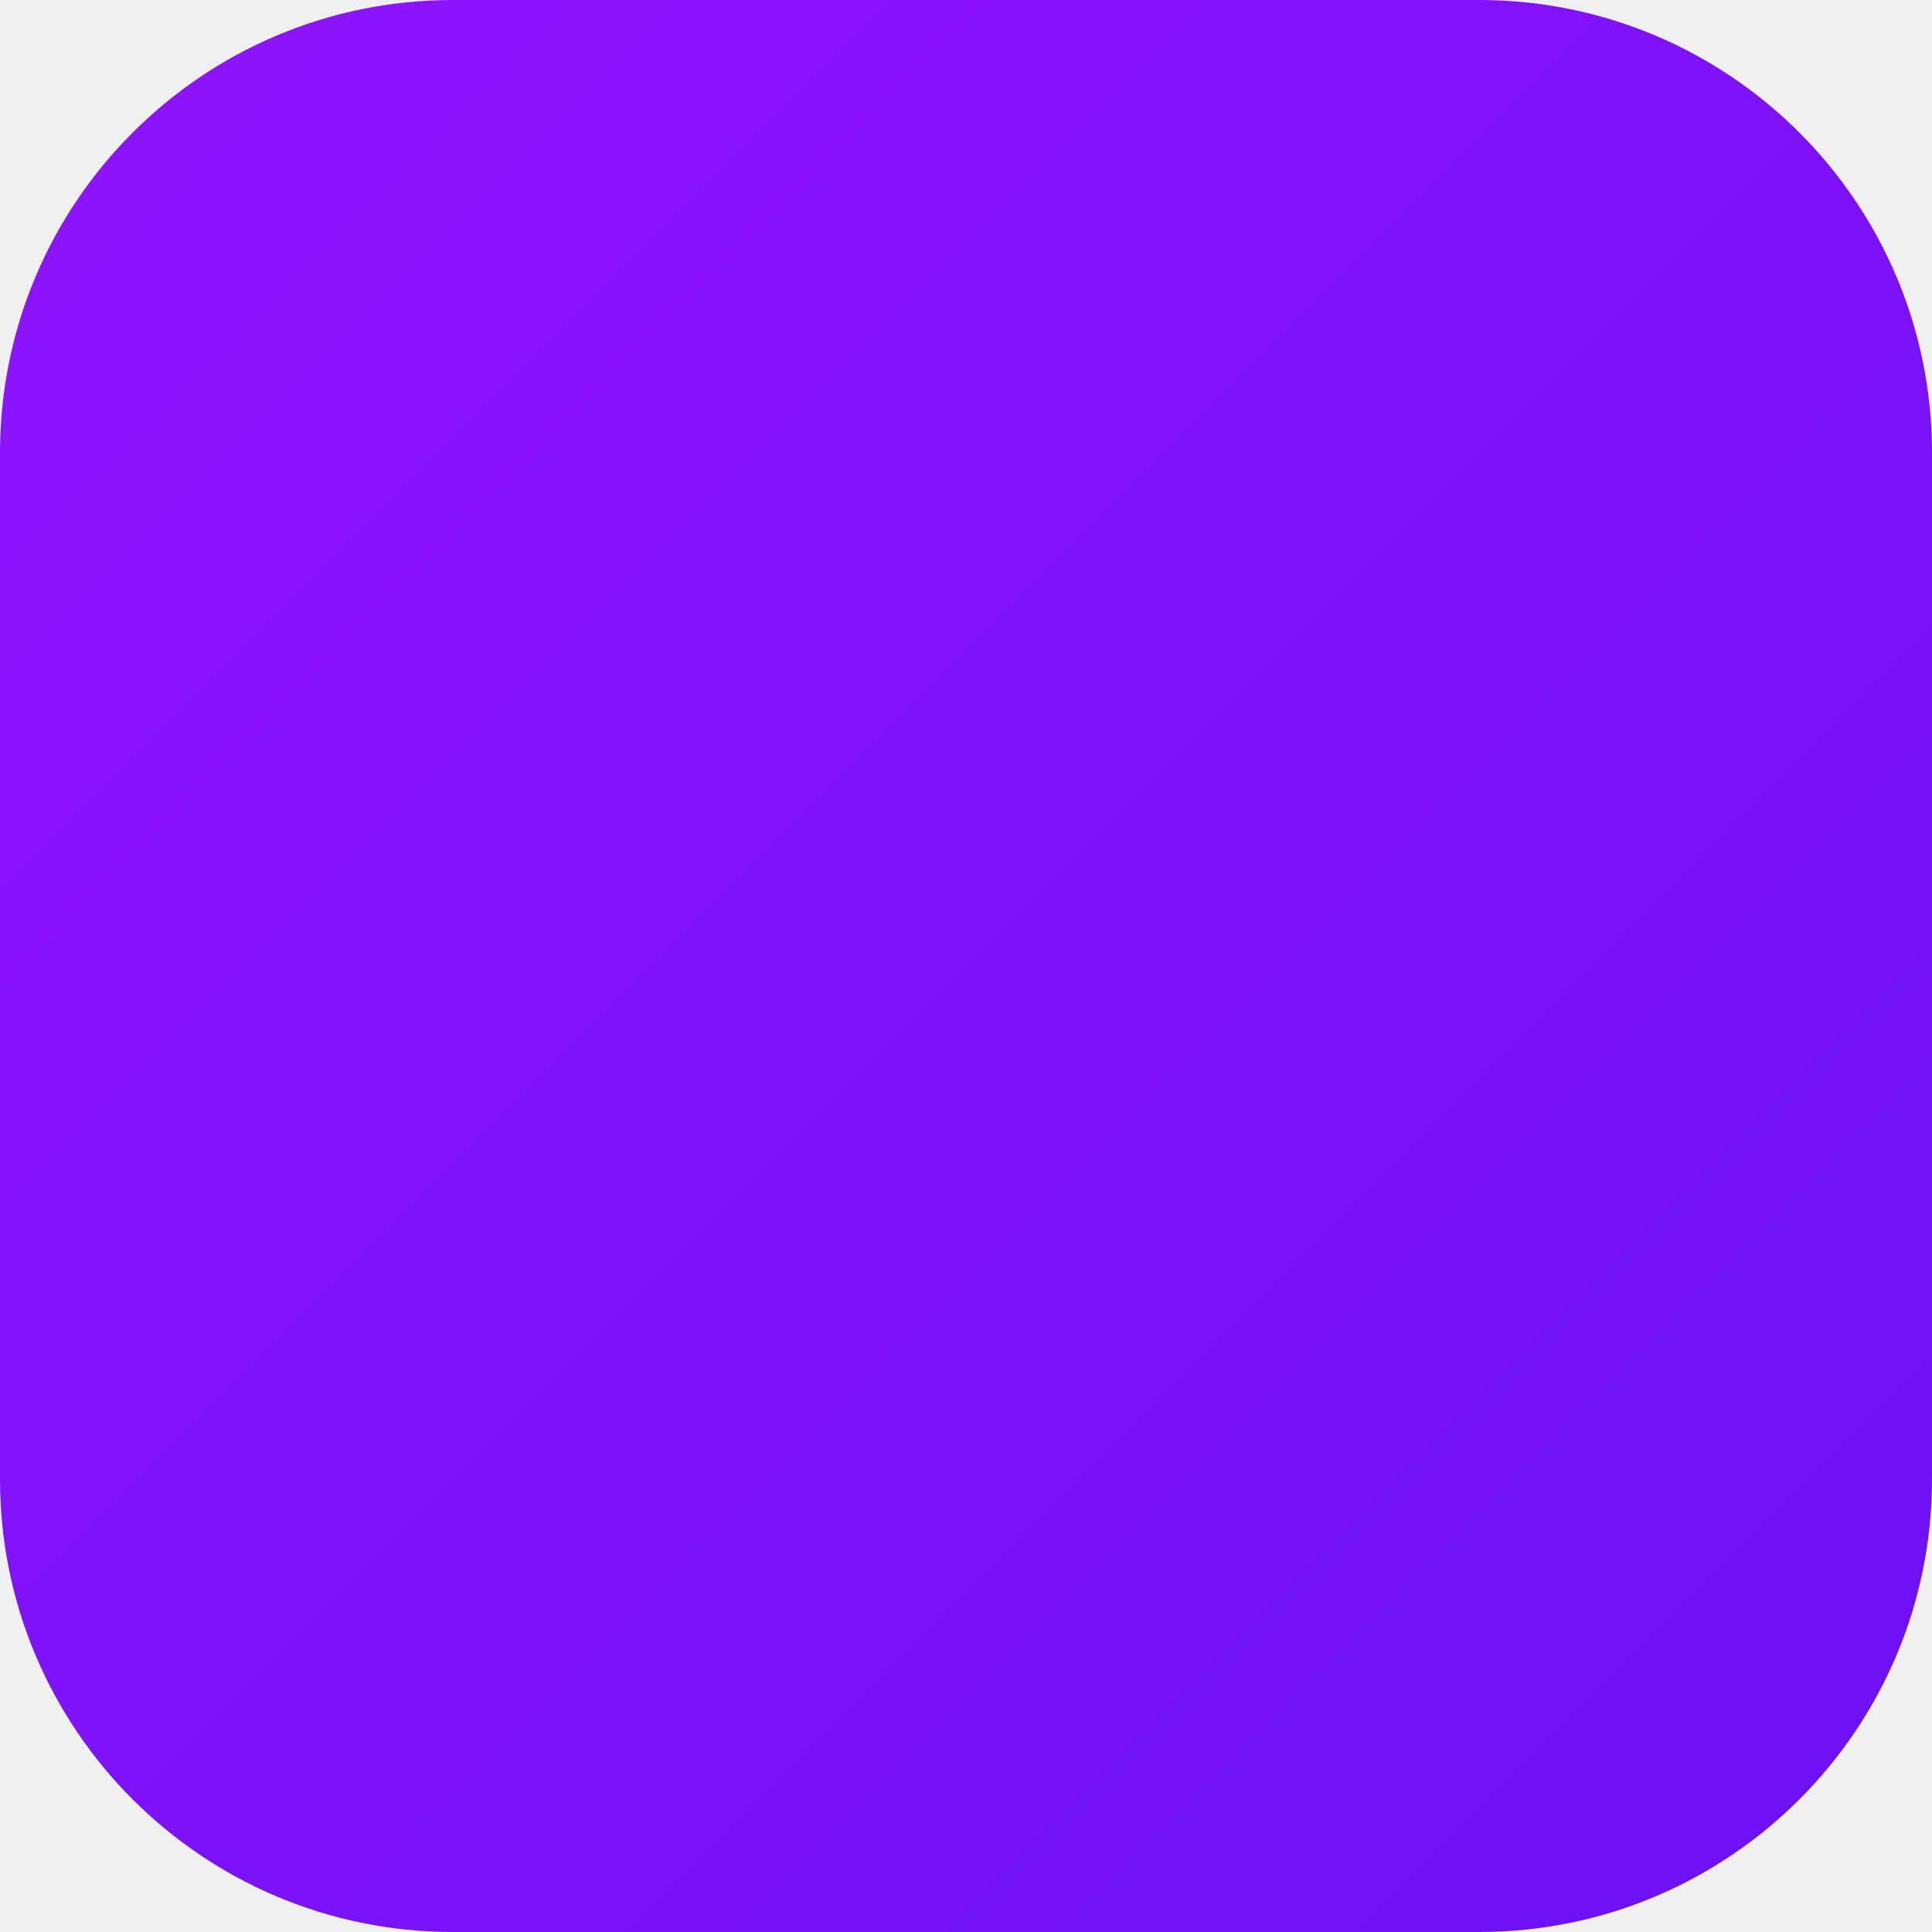
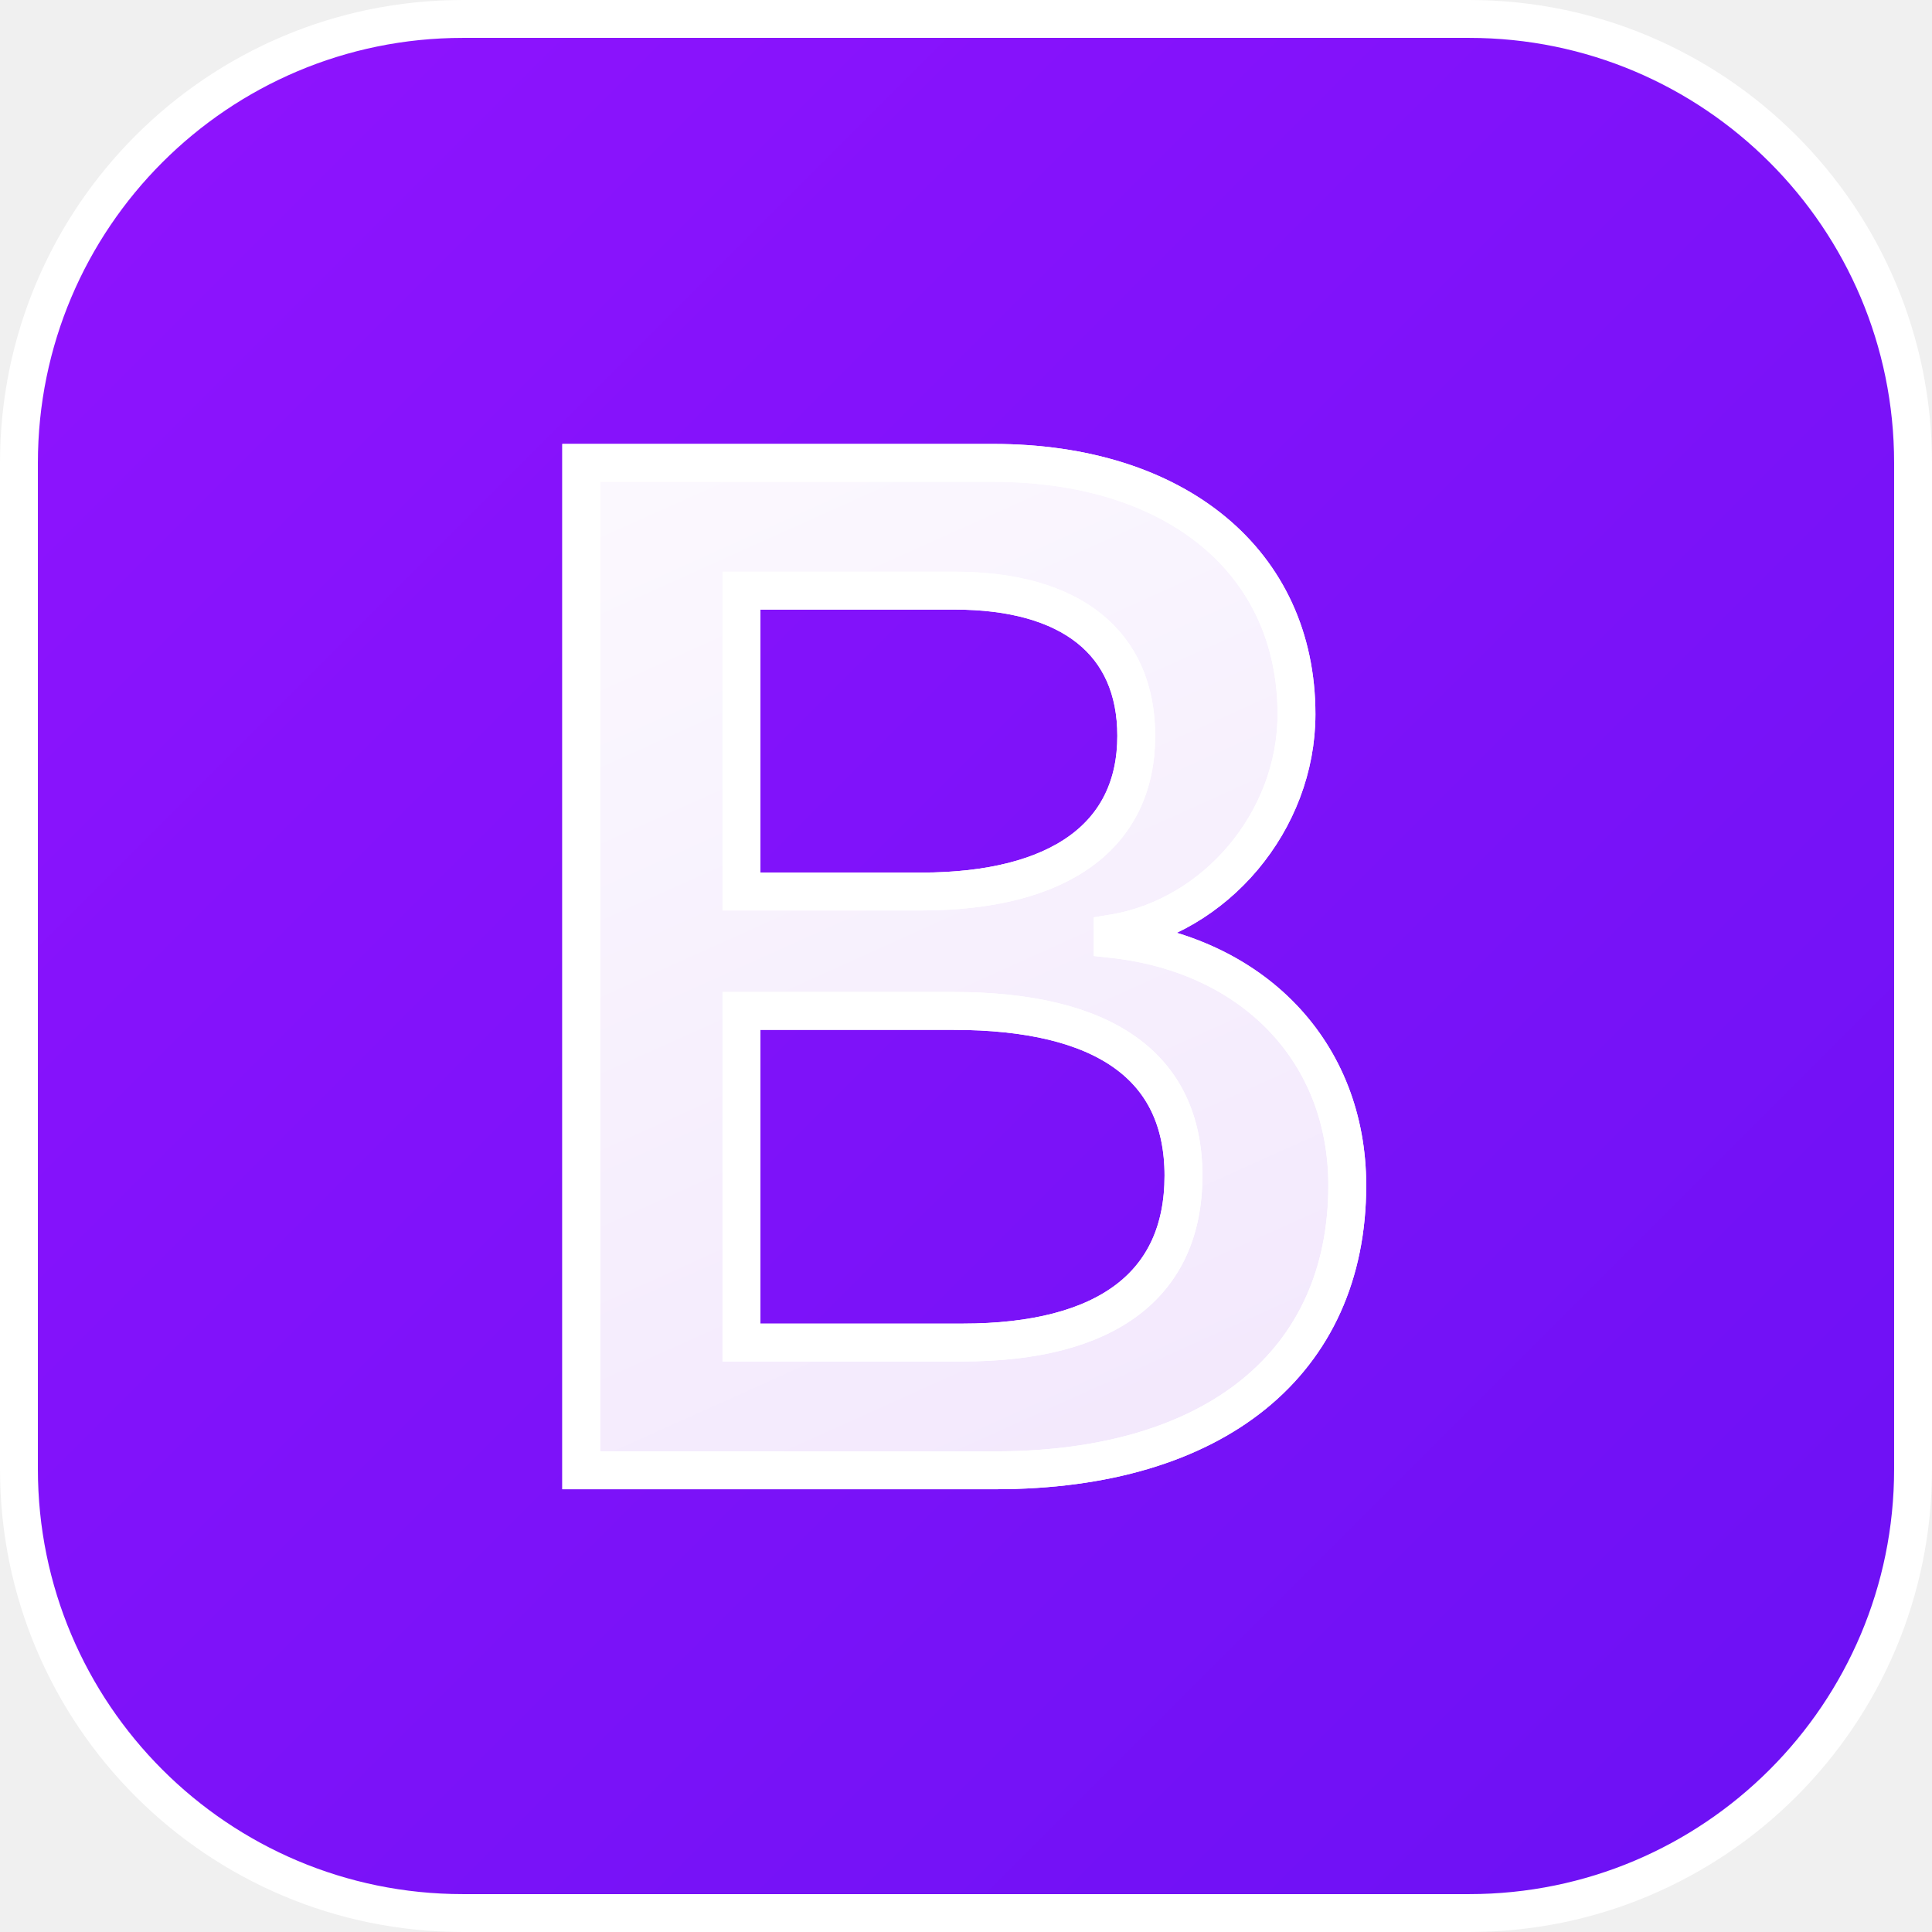
- <svg xmlns="http://www.w3.org/2000/svg" width="100" height="100" viewBox="0 0 100 100" fill="none">
-   <path d="M76.562 0H23.438C10.493 0 0 10.493 0 23.438V76.562C0 89.507 10.493 100 23.438 100H76.562C89.507 100 100 89.507 100 76.562V23.438C100 10.493 89.507 0 76.562 0Z" fill="url(#paint0_linear_307_2051)" />
+ <svg xmlns="http://www.w3.org/2000/svg" width="102" height="102" viewBox="0 0 102 102" fill="none">
+   <path d="M77.562 1H24.438C11.493 1 1 11.493 1 24.438V77.562C1 90.507 11.493 101 24.438 101H77.562C90.507 101 101 90.507 101 77.562V24.438C101 11.493 90.507 1 77.562 1Z" fill="url(#paint0_linear_308_2067)" />
+   <path d="M52.551 77.624C64.143 77.624 71.129 71.948 71.129 62.586C71.129 55.509 66.144 50.386 58.743 49.575V49.28C64.181 48.395 68.448 43.346 68.448 37.707C68.448 29.672 62.104 24.438 52.438 24.438H30.688V77.624H52.551ZM39.146 31.183H50.398C56.516 31.183 59.989 33.91 59.989 38.849C59.989 44.12 55.949 47.068 48.624 47.068H39.146V31.183ZM39.146 70.879V53.371H50.323C58.328 53.371 62.482 56.32 62.482 62.07C62.482 67.82 58.441 70.879 50.814 70.879H39.146Z" fill="url(#paint1_linear_308_2067)" />
+   <path d="M77.562 1H24.438C11.493 1 1 11.493 1 24.438V77.562C1 90.507 11.493 101 24.438 101H77.562C90.507 101 101 90.507 101 77.562V24.438C101 11.493 90.507 1 77.562 1Z" stroke="white" stroke-width="2" />
+   <path d="M52.551 77.624C64.143 77.624 71.129 71.948 71.129 62.586C71.129 55.509 66.144 50.386 58.743 49.575V49.28C64.181 48.395 68.448 43.346 68.448 37.707C68.448 29.672 62.104 24.438 52.438 24.438H30.688V77.624H52.551ZM39.146 31.183H50.398C56.516 31.183 59.989 33.91 59.989 38.849C59.989 44.12 55.949 47.068 48.624 47.068H39.146V31.183ZM39.146 70.879V53.371H50.323C58.328 53.371 62.482 56.32 62.482 62.07C62.482 67.82 58.441 70.879 50.814 70.879H39.146Z" stroke="white" stroke-width="2" />
+   <path d="M52.551 77.624C64.143 77.624 71.129 71.948 71.129 62.586C71.129 55.509 66.144 50.386 58.743 49.575V49.28C64.181 48.395 68.448 43.346 68.448 37.707C68.448 29.672 62.104 24.438 52.438 24.438H30.688V77.624H52.551ZM39.146 31.183H50.398C56.516 31.183 59.989 33.91 59.989 38.849C59.989 44.12 55.949 47.068 48.624 47.068H39.146V31.183ZM39.146 70.879V53.371H50.323C58.328 53.371 62.482 56.32 62.482 62.07C62.482 67.82 58.441 70.879 50.814 70.879H39.146Z" stroke="white" stroke-width="2" />
  <defs>
-     <linearGradient id="paint0_linear_307_2051" x1="0" y1="0" x2="100" y2="100" gradientUnits="userSpaceOnUse">
+     <linearGradient id="paint0_linear_308_2067" x1="1" y1="1" x2="101" y2="101" gradientUnits="userSpaceOnUse">
      <stop stop-color="#9013FE" />
      <stop offset="1" stop-color="#6B11F4" />
    </linearGradient>
+     <linearGradient id="paint1_linear_308_2067" x1="10.459" y1="7.582" x2="49.8" y2="95.085" gradientUnits="userSpaceOnUse">
+       <stop stop-color="white" />
+       <stop offset="1" stop-color="#F1E5FC" />
+     </linearGradient>
  </defs>
</svg>
